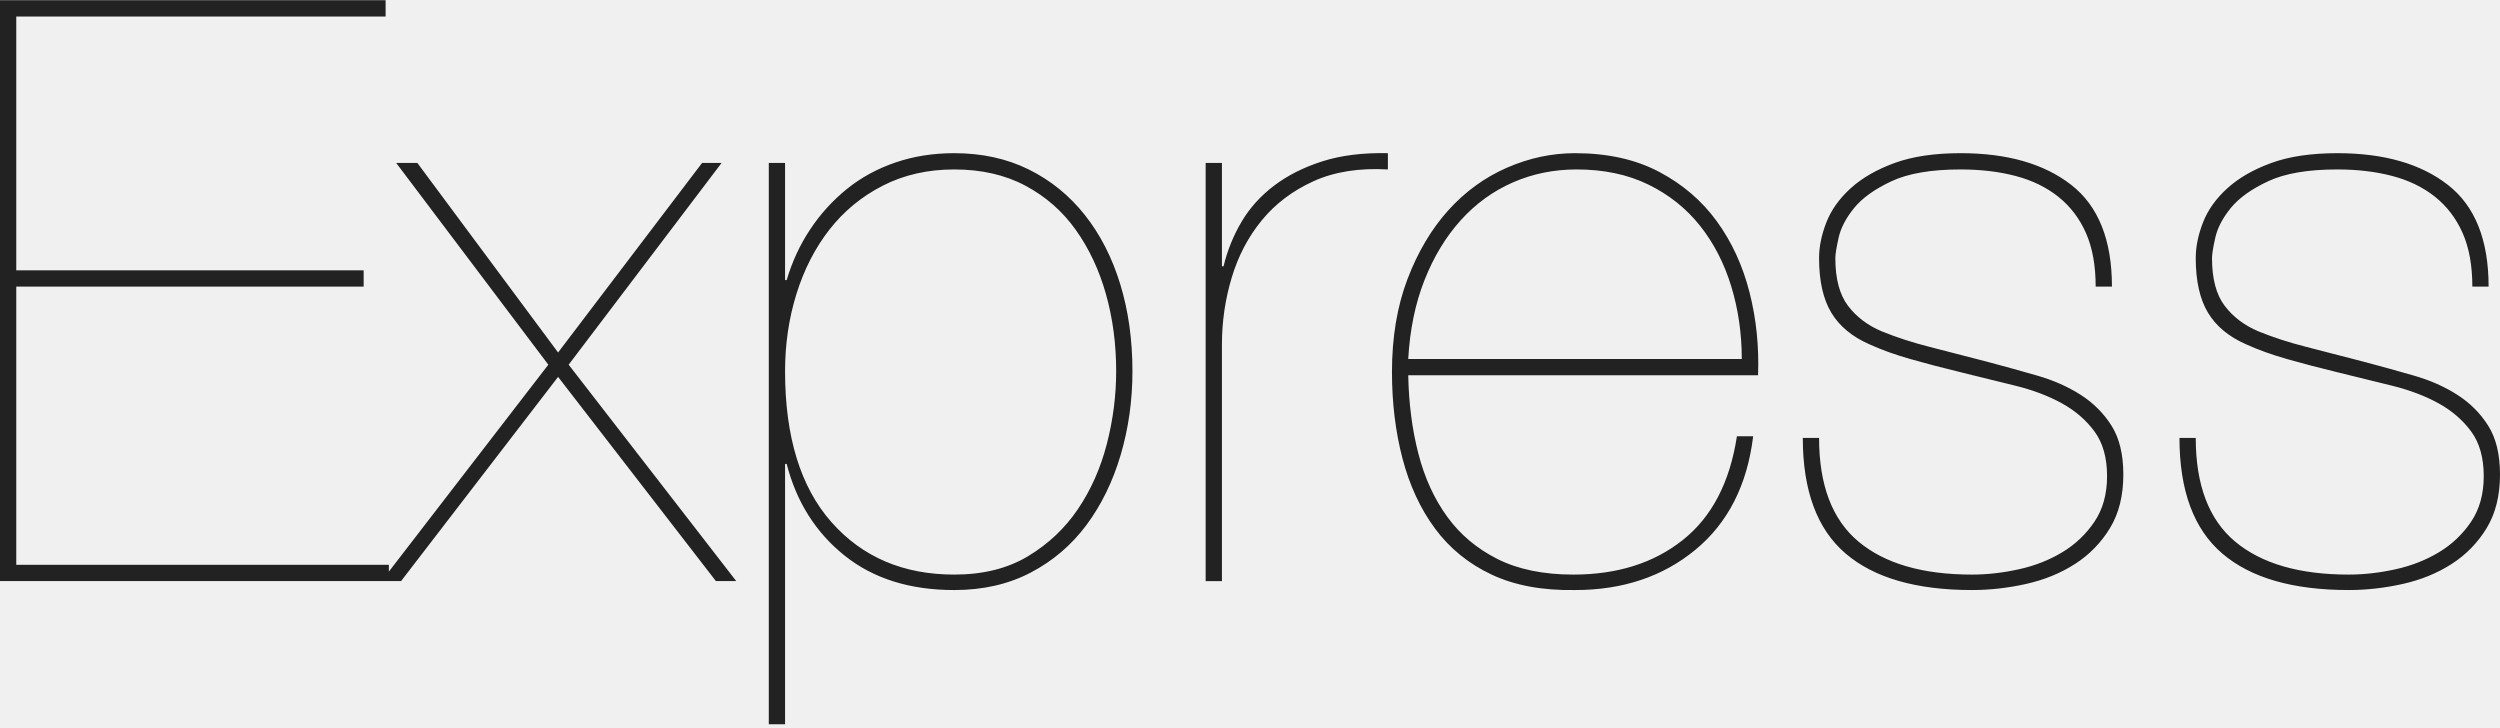
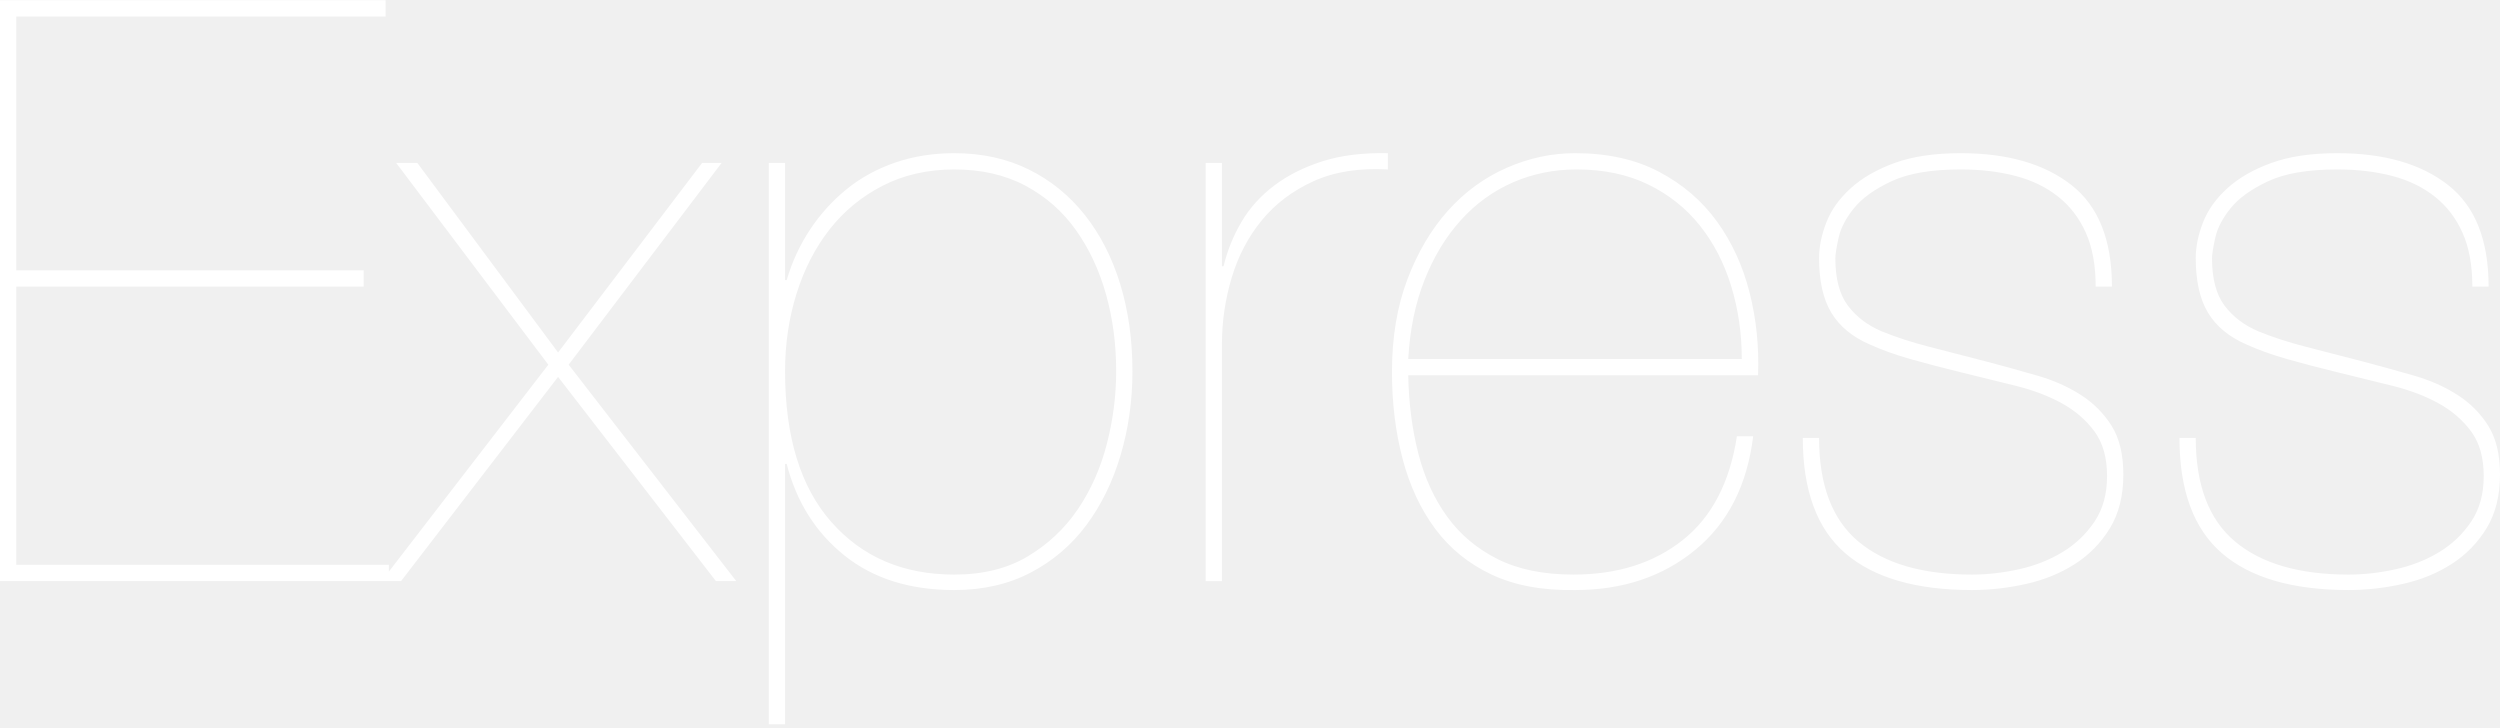
<svg xmlns="http://www.w3.org/2000/svg" width="2500" height="728" viewBox="0 0 512 149">
-   <path d="M3.332 115.629V58.648h71.144v-3.333H3.332V3.332h75.642V0H0v118.961h79.64v-3.332H3.333zm140.455-82.307l-29.49 38.821-28.825-38.82H81.14l31.157 41.32L78.14 118.96h3.999l32.156-41.82 32.323 41.82h4.165l-34.322-44.319 31.323-41.32h-3.998zm16.994 114.963V94.97h.333c2 7.775 5.943 14.023 11.83 18.744 5.887 4.72 13.384 7.081 22.492 7.081 5.887 0 11.108-1.194 15.662-3.582s8.358-5.637 11.413-9.747c3.054-4.11 5.387-8.886 6.998-14.329 1.61-5.442 2.416-11.163 2.416-17.16 0-6.443-.834-12.386-2.5-17.828-1.666-5.443-4.082-10.164-7.247-14.162-3.166-3.999-6.998-7.11-11.497-9.33-4.498-2.222-9.58-3.333-15.245-3.333-4.332 0-8.358.639-12.079 1.916-3.721 1.278-7.025 3.082-9.913 5.415a36.674 36.674 0 0 0-7.498 8.247c-2.11 3.166-3.721 6.637-4.832 10.414h-.333V33.322h-3.332v114.963h3.332zm34.655-30.657c-10.44 0-18.827-3.582-25.158-10.746-6.331-7.164-9.497-17.467-9.497-30.907 0-5.554.778-10.83 2.333-15.828 1.555-4.998 3.804-9.386 6.747-13.162 2.944-3.777 6.582-6.776 10.913-8.997 4.332-2.222 9.22-3.333 14.662-3.333 5.554 0 10.414 1.111 14.579 3.333 4.165 2.221 7.609 5.248 10.33 9.08s4.776 8.22 6.165 13.162c1.388 4.943 2.082 10.191 2.082 15.745 0 4.999-.638 9.97-1.916 14.912-1.277 4.943-3.249 9.386-5.915 13.33-2.665 3.942-6.08 7.163-10.246 9.663-4.166 2.499-9.192 3.748-15.079 3.748zm54.816 1.333V70.477c0-4.665.666-9.22 2-13.662 1.332-4.443 3.387-8.359 6.164-11.746 2.777-3.388 6.303-6.054 10.58-7.998 4.276-1.944 9.358-2.749 15.245-2.416v-3.332c-5.11-.11-9.58.444-13.412 1.666-3.833 1.222-7.137 2.888-9.914 4.999-2.777 2.11-4.998 4.581-6.664 7.414a33.15 33.15 0 0 0-3.666 9.08h-.333v-21.16h-3.332v85.64h3.332zm38.154-42.153h71.643c.223-5.887-.36-11.551-1.749-16.994-1.388-5.443-3.61-10.275-6.664-14.495-3.055-4.221-6.998-7.609-11.83-10.164-4.832-2.555-10.58-3.832-17.244-3.832-4.777 0-9.442 1-13.996 3-4.554 1.999-8.553 4.914-11.996 8.746-3.443 3.832-6.22 8.525-8.33 14.08-2.11 5.553-3.166 11.884-3.166 18.993 0 6.331.722 12.246 2.166 17.744 1.444 5.498 3.665 10.275 6.664 14.329 3 4.054 6.86 7.192 11.58 9.413 4.72 2.222 10.413 3.277 17.078 3.166 9.774 0 17.994-2.75 24.658-8.247 6.665-5.499 10.608-13.246 11.83-23.243h-3.332c-1.444 9.442-5.138 16.523-11.08 21.243-5.943 4.721-13.412 7.081-22.41 7.081-6.109 0-11.274-1.055-15.495-3.165-4.22-2.11-7.664-4.999-10.33-8.664-2.665-3.666-4.637-7.97-5.914-12.913-1.278-4.942-1.972-10.302-2.083-16.078zm68.311-3.332h-68.31c.332-5.998 1.443-11.385 3.331-16.161 1.889-4.777 4.36-8.859 7.415-12.246 3.054-3.388 6.609-5.97 10.663-7.748 4.054-1.777 8.414-2.666 13.079-2.666 5.554 0 10.44 1.028 14.662 3.083 4.22 2.055 7.747 4.86 10.58 8.414 2.832 3.554 4.97 7.692 6.414 12.412 1.444 4.721 2.166 9.692 2.166 14.912zm72.477-14.828h3.332c0-9.553-2.777-16.495-8.33-20.827-5.555-4.332-13.108-6.498-22.66-6.498-5.332 0-9.83.667-13.496 2-3.665 1.332-6.664 3.054-8.997 5.164-2.332 2.11-3.998 4.443-4.998 6.998-1 2.555-1.5 4.999-1.5 7.331 0 4.665.833 8.386 2.5 11.163 1.666 2.777 4.276 4.943 7.83 6.498 2.444 1.11 5.22 2.11 8.331 3 3.11.888 6.72 1.832 10.83 2.831 3.665.89 7.275 1.778 10.83 2.666 3.554.889 6.692 2.083 9.413 3.582 2.722 1.5 4.943 3.416 6.665 5.749 1.721 2.332 2.582 5.387 2.582 9.163 0 3.666-.86 6.776-2.582 9.33a20.815 20.815 0 0 1-6.581 6.249c-2.666 1.61-5.638 2.776-8.914 3.498-3.277.722-6.47 1.083-9.58 1.083-10.108 0-17.856-2.249-23.243-6.747-5.387-4.499-8.08-11.58-8.08-21.244h-3.333c0 10.775 2.916 18.661 8.747 23.66 5.832 4.998 14.468 7.497 25.909 7.497 3.665 0 7.358-.417 11.08-1.25 3.72-.833 7.053-2.193 9.996-4.082a22.592 22.592 0 0 0 7.164-7.33c1.833-3 2.75-6.665 2.75-10.997 0-4.11-.806-7.442-2.416-9.997-1.611-2.554-3.721-4.665-6.332-6.331-2.61-1.666-5.553-2.971-8.83-3.915a516.08 516.08 0 0 0-9.914-2.75 1726.675 1726.675 0 0 0-12.246-3.165c-3.498-.889-6.747-1.944-9.746-3.166-2.888-1.222-5.193-2.971-6.915-5.248-1.722-2.277-2.582-5.526-2.582-9.747 0-.777.222-2.166.666-4.165.444-2 1.5-4.027 3.166-6.082 1.666-2.054 4.22-3.887 7.664-5.498 3.443-1.61 8.164-2.416 14.162-2.416 4.11 0 7.858.445 11.246 1.333 3.388.889 6.304 2.305 8.747 4.249 2.444 1.944 4.332 4.415 5.665 7.414 1.333 3 2 6.665 2 10.997zm77.141 0h3.332c0-9.553-2.776-16.495-8.33-20.827-5.554-4.332-13.107-6.498-22.66-6.498-5.331 0-9.83.667-13.495 2-3.666 1.332-6.665 3.054-8.997 5.164-2.333 2.11-3.999 4.443-4.999 6.998-1 2.555-1.499 4.999-1.499 7.331 0 4.665.833 8.386 2.5 11.163 1.665 2.777 4.276 4.943 7.83 6.498 2.444 1.11 5.22 2.11 8.33 3 3.11.888 6.72 1.832 10.83 2.831 3.666.89 7.276 1.778 10.83 2.666 3.555.889 6.692 2.083 9.414 3.582 2.721 1.5 4.943 3.416 6.664 5.749 1.722 2.332 2.583 5.387 2.583 9.163 0 3.666-.861 6.776-2.583 9.33a20.815 20.815 0 0 1-6.58 6.249c-2.667 1.61-5.638 2.776-8.915 3.498-3.276.722-6.47 1.083-9.58 1.083-10.108 0-17.855-2.249-23.242-6.747-5.388-4.499-8.081-11.58-8.081-21.244h-3.332c0 10.775 2.915 18.661 8.747 23.66 5.831 4.998 14.467 7.497 25.908 7.497 3.666 0 7.359-.417 11.08-1.25 3.72-.833 7.053-2.193 9.997-4.082a22.592 22.592 0 0 0 7.164-7.33c1.833-3 2.749-6.665 2.749-10.997 0-4.11-.805-7.442-2.416-9.997-1.61-2.554-3.72-4.665-6.331-6.331-2.61-1.666-5.554-2.971-8.83-3.915a516.071 516.071 0 0 0-9.914-2.75 1726.65 1726.65 0 0 0-12.246-3.165c-3.499-.889-6.748-1.944-9.747-3.166-2.888-1.222-5.193-2.971-6.914-5.248-1.722-2.277-2.583-5.526-2.583-9.747 0-.777.222-2.166.667-4.165.444-2 1.5-4.027 3.165-6.082 1.666-2.054 4.221-3.887 7.664-5.498 3.444-1.61 8.164-2.416 14.163-2.416 4.11 0 7.858.445 11.246 1.333 3.388.889 6.303 2.305 8.747 4.249 2.444 1.944 4.332 4.415 5.665 7.414 1.333 3 2 6.665 2 10.997z" fill="#222" />
+   <path d="M3.332 115.629V58.648h71.144v-3.333H3.332V3.332h75.642V0H0v118.961h79.64v-3.332H3.333zm140.455-82.307l-29.49 38.821-28.825-38.82H81.14l31.157 41.32L78.14 118.96h3.999l32.156-41.82 32.323 41.82h4.165l-34.322-44.319 31.323-41.32h-3.998zm16.994 114.963V94.97h.333c2 7.775 5.943 14.023 11.83 18.744 5.887 4.72 13.384 7.081 22.492 7.081 5.887 0 11.108-1.194 15.662-3.582s8.358-5.637 11.413-9.747c3.054-4.11 5.387-8.886 6.998-14.329 1.61-5.442 2.416-11.163 2.416-17.16 0-6.443-.834-12.386-2.5-17.828-1.666-5.443-4.082-10.164-7.247-14.162-3.166-3.999-6.998-7.11-11.497-9.33-4.498-2.222-9.58-3.333-15.245-3.333-4.332 0-8.358.639-12.079 1.916-3.721 1.278-7.025 3.082-9.913 5.415a36.674 36.674 0 0 0-7.498 8.247c-2.11 3.166-3.721 6.637-4.832 10.414h-.333V33.322h-3.332v114.963h3.332zm34.655-30.657c-10.44 0-18.827-3.582-25.158-10.746-6.331-7.164-9.497-17.467-9.497-30.907 0-5.554.778-10.83 2.333-15.828 1.555-4.998 3.804-9.386 6.747-13.162 2.944-3.777 6.582-6.776 10.913-8.997 4.332-2.222 9.22-3.333 14.662-3.333 5.554 0 10.414 1.111 14.579 3.333 4.165 2.221 7.609 5.248 10.33 9.08s4.776 8.22 6.165 13.162c1.388 4.943 2.082 10.191 2.082 15.745 0 4.999-.638 9.97-1.916 14.912-1.277 4.943-3.249 9.386-5.915 13.33-2.665 3.942-6.08 7.163-10.246 9.663-4.166 2.499-9.192 3.748-15.079 3.748zm54.816 1.333V70.477c0-4.665.666-9.22 2-13.662 1.332-4.443 3.387-8.359 6.164-11.746 2.777-3.388 6.303-6.054 10.58-7.998 4.276-1.944 9.358-2.749 15.245-2.416v-3.332c-5.11-.11-9.58.444-13.412 1.666-3.833 1.222-7.137 2.888-9.914 4.999-2.777 2.11-4.998 4.581-6.664 7.414a33.15 33.15 0 0 0-3.666 9.08h-.333v-21.16h-3.332v85.64h3.332zm38.154-42.153h71.643c.223-5.887-.36-11.551-1.749-16.994-1.388-5.443-3.61-10.275-6.664-14.495-3.055-4.221-6.998-7.609-11.83-10.164-4.832-2.555-10.58-3.832-17.244-3.832-4.777 0-9.442 1-13.996 3-4.554 1.999-8.553 4.914-11.996 8.746-3.443 3.832-6.22 8.525-8.33 14.08-2.11 5.553-3.166 11.884-3.166 18.993 0 6.331.722 12.246 2.166 17.744 1.444 5.498 3.665 10.275 6.664 14.329 3 4.054 6.86 7.192 11.58 9.413 4.72 2.222 10.413 3.277 17.078 3.166 9.774 0 17.994-2.75 24.658-8.247 6.665-5.499 10.608-13.246 11.83-23.243h-3.332c-1.444 9.442-5.138 16.523-11.08 21.243-5.943 4.721-13.412 7.081-22.41 7.081-6.109 0-11.274-1.055-15.495-3.165-4.22-2.11-7.664-4.999-10.33-8.664-2.665-3.666-4.637-7.97-5.914-12.913-1.278-4.942-1.972-10.302-2.083-16.078zm68.311-3.332h-68.31c.332-5.998 1.443-11.385 3.331-16.161 1.889-4.777 4.36-8.859 7.415-12.246 3.054-3.388 6.609-5.97 10.663-7.748 4.054-1.777 8.414-2.666 13.079-2.666 5.554 0 10.44 1.028 14.662 3.083 4.22 2.055 7.747 4.86 10.58 8.414 2.832 3.554 4.97 7.692 6.414 12.412 1.444 4.721 2.166 9.692 2.166 14.912zm72.477-14.828h3.332c0-9.553-2.777-16.495-8.33-20.827-5.555-4.332-13.108-6.498-22.66-6.498-5.332 0-9.83.667-13.496 2-3.665 1.332-6.664 3.054-8.997 5.164-2.332 2.11-3.998 4.443-4.998 6.998-1 2.555-1.5 4.999-1.5 7.331 0 4.665.833 8.386 2.5 11.163 1.666 2.777 4.276 4.943 7.83 6.498 2.444 1.11 5.22 2.11 8.331 3 3.11.888 6.72 1.832 10.83 2.831 3.665.89 7.275 1.778 10.83 2.666 3.554.889 6.692 2.083 9.413 3.582 2.722 1.5 4.943 3.416 6.665 5.749 1.721 2.332 2.582 5.387 2.582 9.163 0 3.666-.86 6.776-2.582 9.33a20.815 20.815 0 0 1-6.581 6.249c-2.666 1.61-5.638 2.776-8.914 3.498-3.277.722-6.47 1.083-9.58 1.083-10.108 0-17.856-2.249-23.243-6.747-5.387-4.499-8.08-11.58-8.08-21.244h-3.333c0 10.775 2.916 18.661 8.747 23.66 5.832 4.998 14.468 7.497 25.909 7.497 3.665 0 7.358-.417 11.08-1.25 3.72-.833 7.053-2.193 9.996-4.082a22.592 22.592 0 0 0 7.164-7.33c1.833-3 2.75-6.665 2.75-10.997 0-4.11-.806-7.442-2.416-9.997-1.611-2.554-3.721-4.665-6.332-6.331-2.61-1.666-5.553-2.971-8.83-3.915a516.08 516.08 0 0 0-9.914-2.75 1726.675 1726.675 0 0 0-12.246-3.165c-3.498-.889-6.747-1.944-9.746-3.166-2.888-1.222-5.193-2.971-6.915-5.248-1.722-2.277-2.582-5.526-2.582-9.747 0-.777.222-2.166.666-4.165.444-2 1.5-4.027 3.166-6.082 1.666-2.054 4.22-3.887 7.664-5.498 3.443-1.61 8.164-2.416 14.162-2.416 4.11 0 7.858.445 11.246 1.333 3.388.889 6.304 2.305 8.747 4.249 2.444 1.944 4.332 4.415 5.665 7.414 1.333 3 2 6.665 2 10.997zm77.141 0h3.332c0-9.553-2.776-16.495-8.33-20.827-5.554-4.332-13.107-6.498-22.66-6.498-5.331 0-9.83.667-13.495 2-3.666 1.332-6.665 3.054-8.997 5.164-2.333 2.11-3.999 4.443-4.999 6.998-1 2.555-1.499 4.999-1.499 7.331 0 4.665.833 8.386 2.5 11.163 1.665 2.777 4.276 4.943 7.83 6.498 2.444 1.11 5.22 2.11 8.33 3 3.11.888 6.72 1.832 10.83 2.831 3.666.89 7.276 1.778 10.83 2.666 3.555.889 6.692 2.083 9.414 3.582 2.721 1.5 4.943 3.416 6.664 5.749 1.722 2.332 2.583 5.387 2.583 9.163 0 3.666-.861 6.776-2.583 9.33a20.815 20.815 0 0 1-6.58 6.249c-2.667 1.61-5.638 2.776-8.915 3.498-3.276.722-6.47 1.083-9.58 1.083-10.108 0-17.855-2.249-23.242-6.747-5.388-4.499-8.081-11.58-8.081-21.244h-3.332c0 10.775 2.915 18.661 8.747 23.66 5.831 4.998 14.467 7.497 25.908 7.497 3.666 0 7.359-.417 11.08-1.25 3.72-.833 7.053-2.193 9.997-4.082a22.592 22.592 0 0 0 7.164-7.33c1.833-3 2.749-6.665 2.749-10.997 0-4.11-.805-7.442-2.416-9.997-1.61-2.554-3.72-4.665-6.331-6.331-2.61-1.666-5.554-2.971-8.83-3.915a516.071 516.071 0 0 0-9.914-2.75 1726.65 1726.65 0 0 0-12.246-3.165c-3.499-.889-6.748-1.944-9.747-3.166-2.888-1.222-5.193-2.971-6.914-5.248-1.722-2.277-2.583-5.526-2.583-9.747 0-.777.222-2.166.667-4.165.444-2 1.5-4.027 3.165-6.082 1.666-2.054 4.221-3.887 7.664-5.498 3.444-1.61 8.164-2.416 14.163-2.416 4.11 0 7.858.445 11.246 1.333 3.388.889 6.303 2.305 8.747 4.249 2.444 1.944 4.332 4.415 5.665 7.414 1.333 3 2 6.665 2 10.997z" fill="#ffffff" />
</svg>
